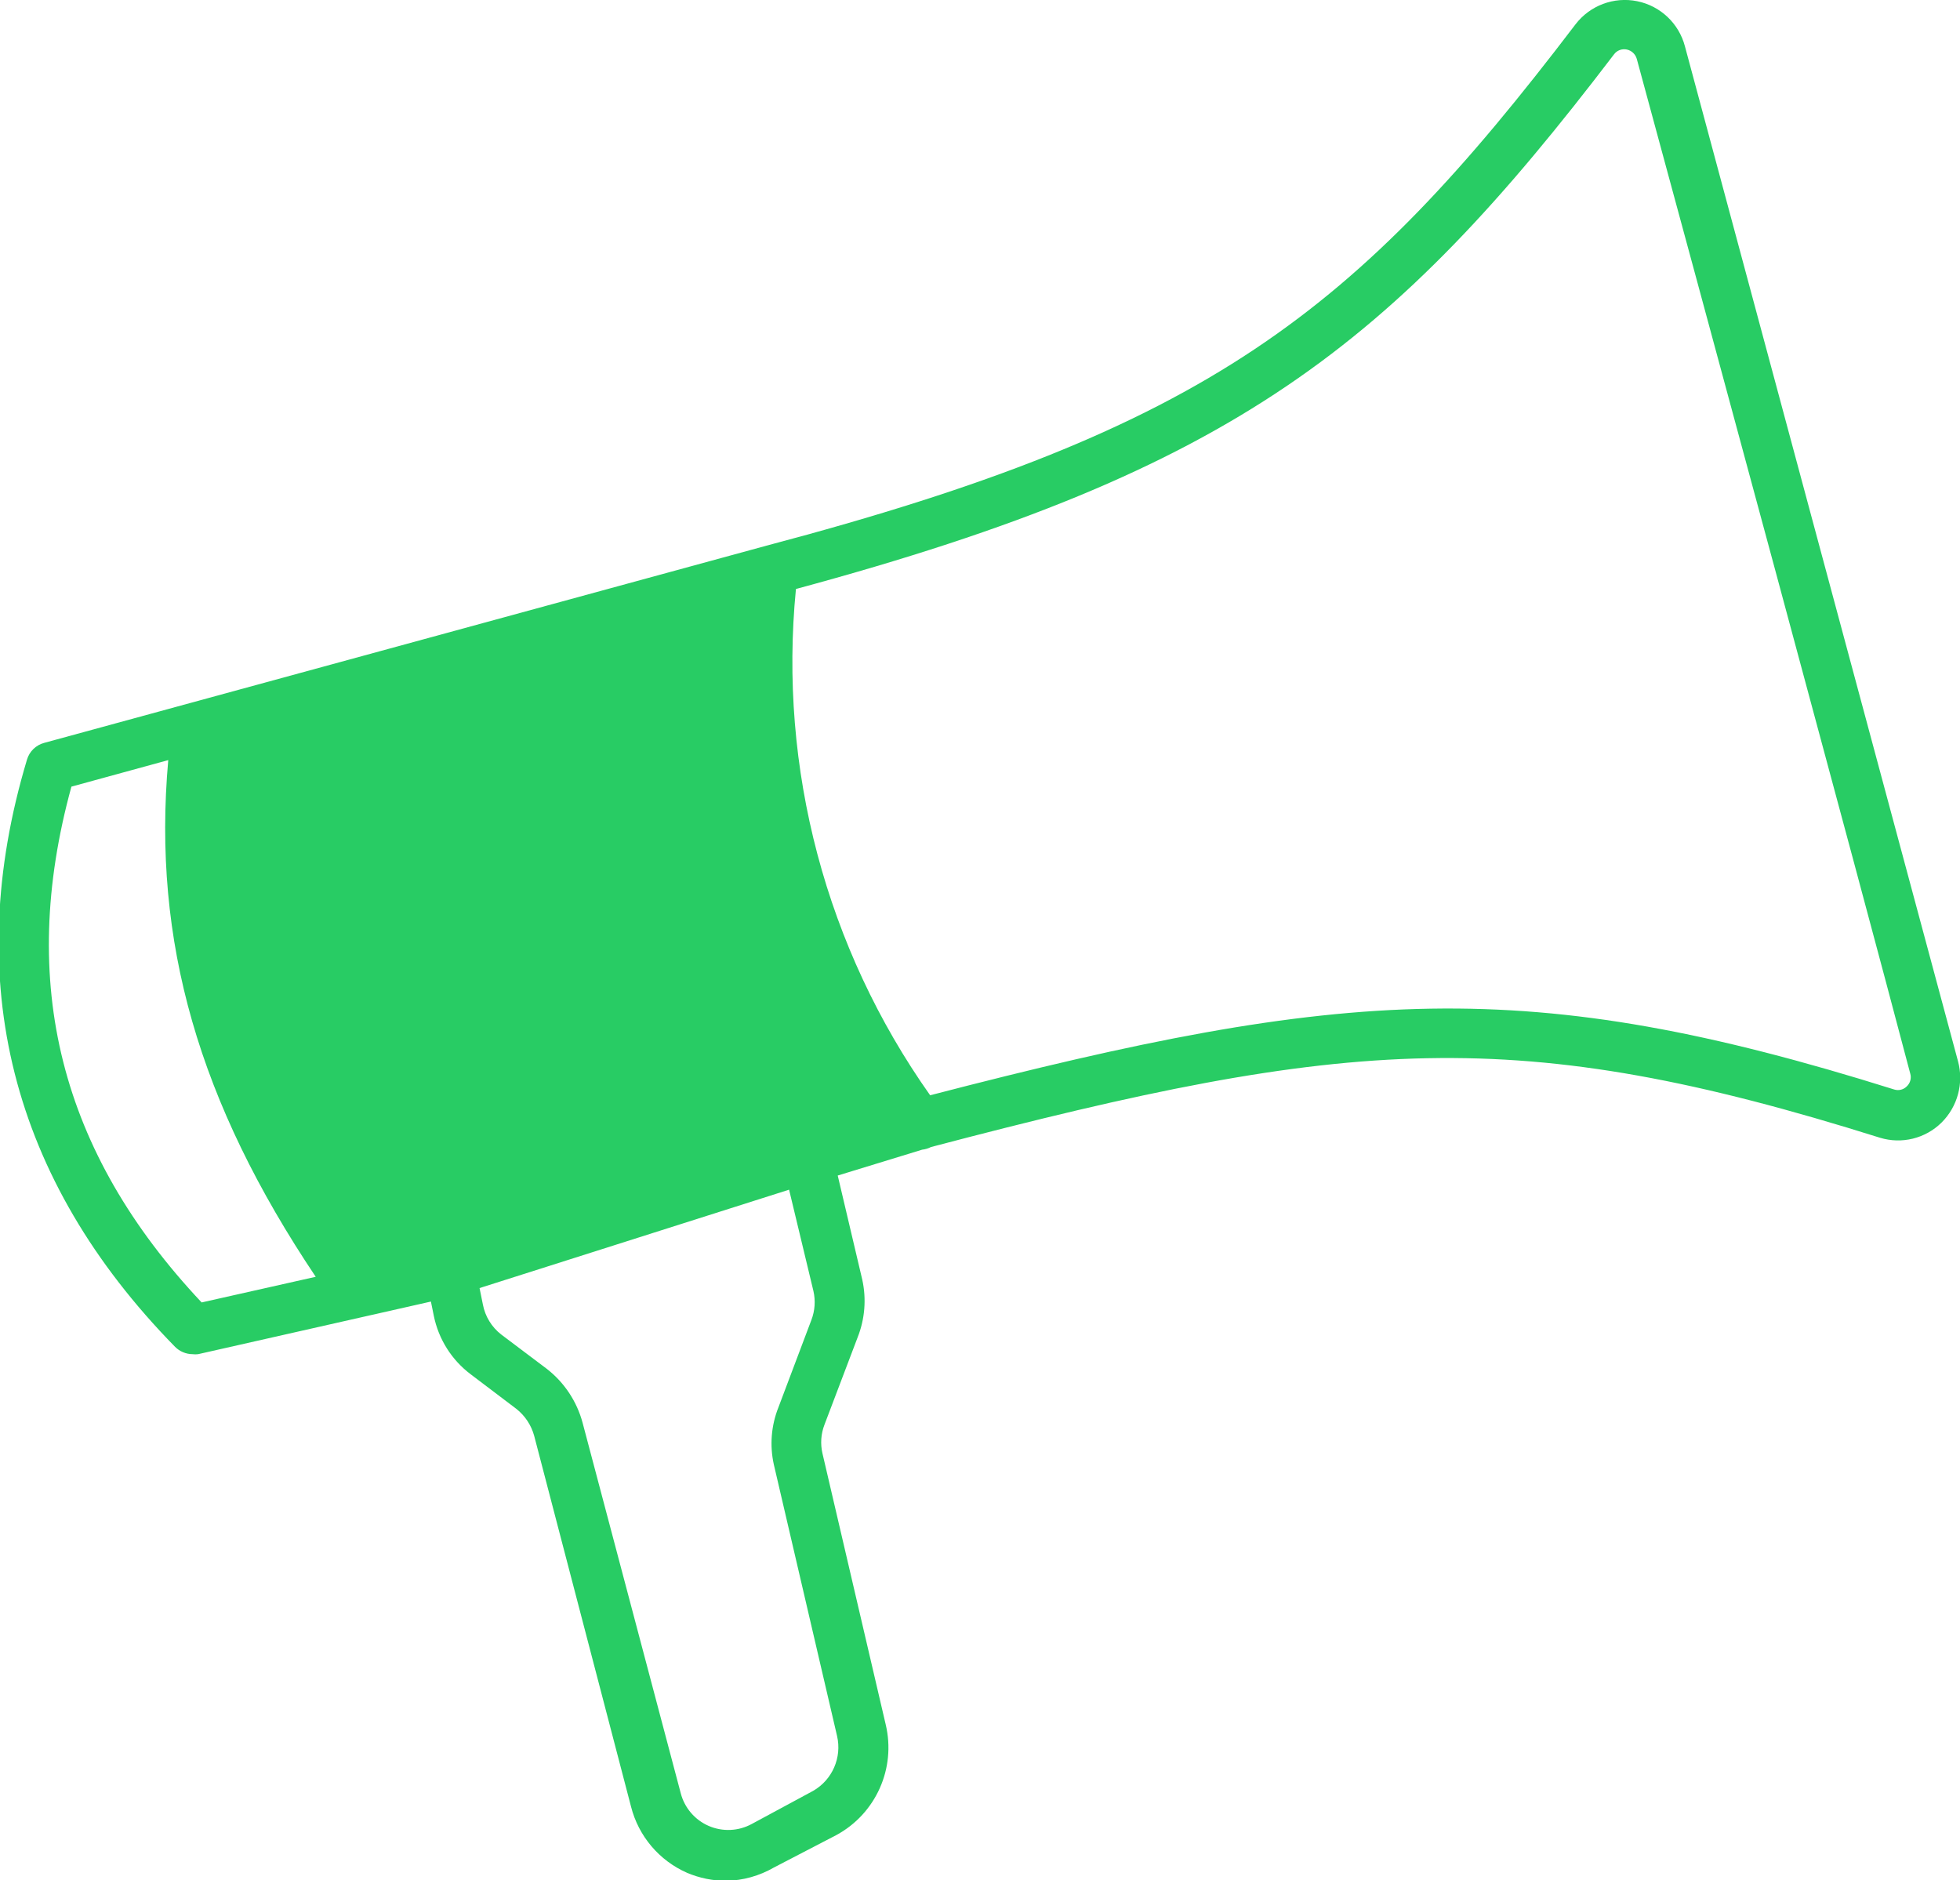
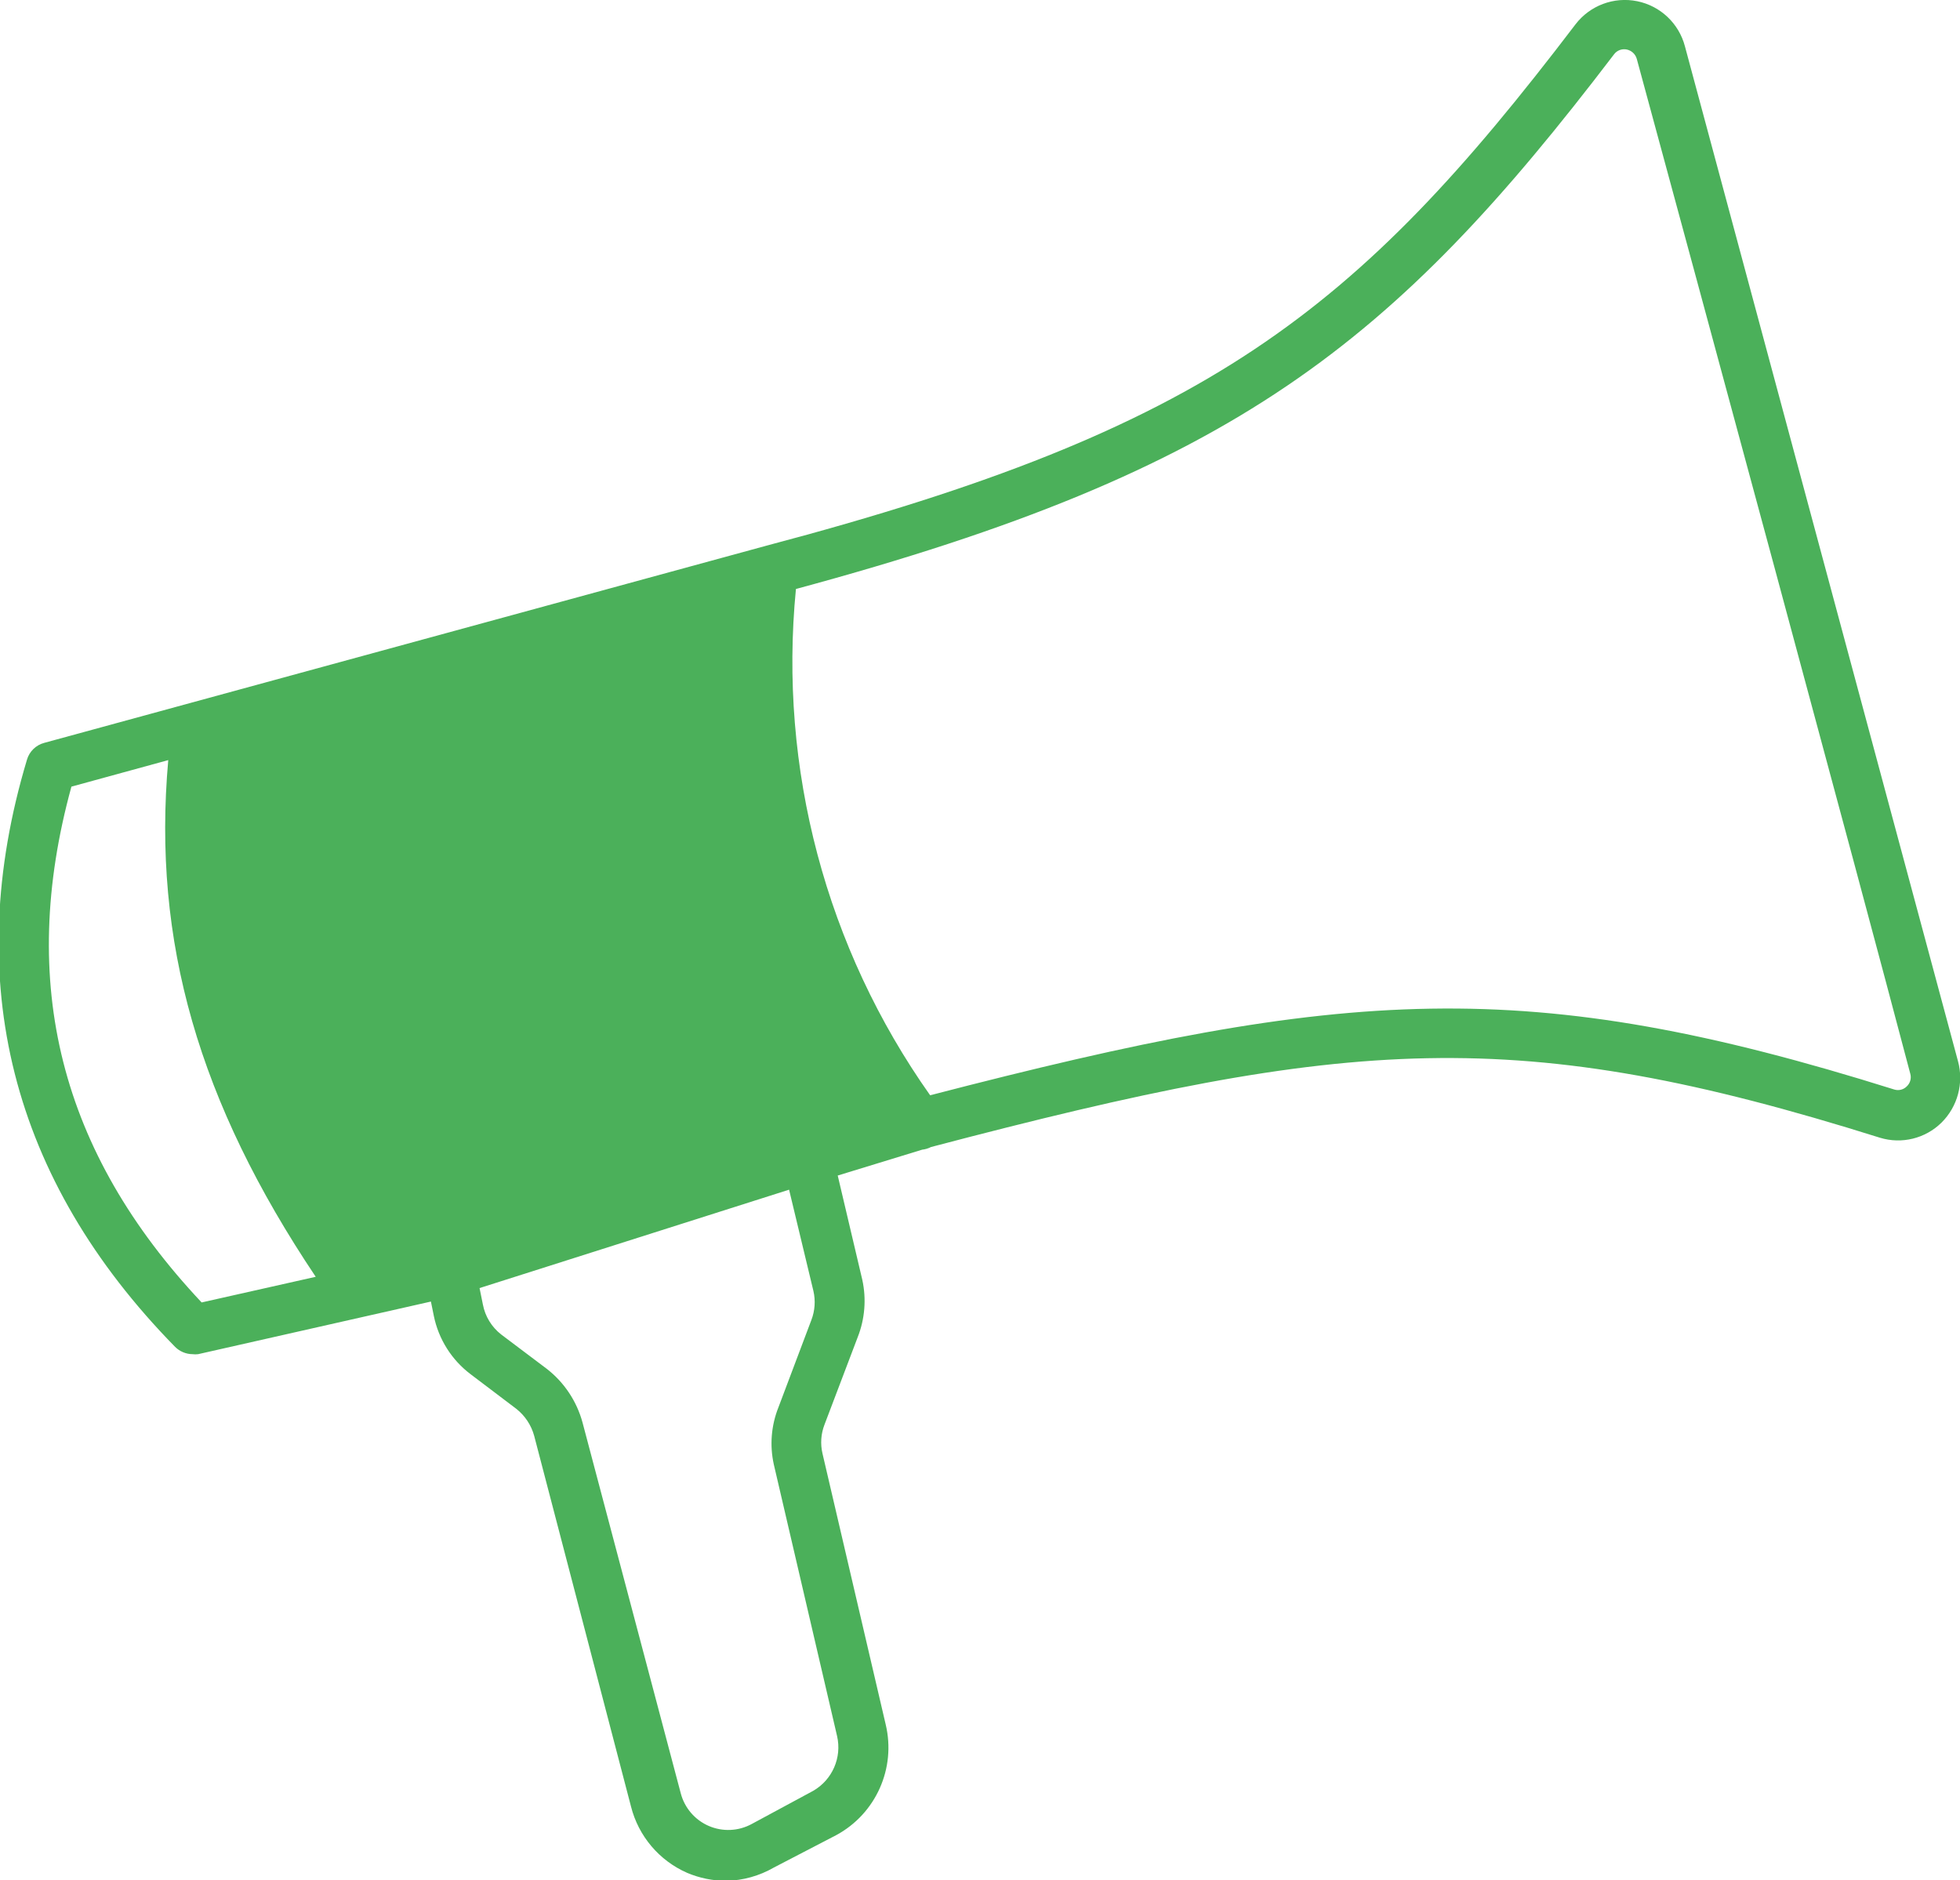
<svg xmlns="http://www.w3.org/2000/svg" viewBox="0 0 88.65 85">
  <defs>
-     <style>.cls-1{fill:#28cc64;fill-rule:evenodd;}</style>
+     <style>.cls-1{fill:#4BB05A;fill-rule:evenodd;}</style>
  </defs>
  <g id="Ebene_2" data-name="Ebene 2">
    <g id="Ebene_1-2" data-name="Ebene 1">
      <path class="cls-1" d="M88.56,48c-2.46-9.12-9.77-36.33-12.35-45.9a2.81,2.81,0,0,0-4.95-1h0C61.32,14.16,54.64,19.4,34.67,24.68L2,33.6a1.11,1.11,0,0,0-.78.76c-3,10-.71,19,6.7,26.56a1.13,1.13,0,0,0,.79.33,1,1,0,0,0,.25,0l10.53-2.38.13.64a4.41,4.41,0,0,0,1.67,2.65l2.06,1.56a2.34,2.34,0,0,1,.81,1.22l4.38,16.77a4.47,4.47,0,0,0,2.54,3,4.55,4.55,0,0,0,1.77.36A4.49,4.49,0,0,0,35,84.47L37.83,83A4.5,4.5,0,0,0,40.06,78L37.2,65.74a2.22,2.22,0,0,1,.09-1.3l1.5-3.95A4.47,4.47,0,0,0,39,57.88l-1.11-4.71L41.71,52a1.15,1.15,0,0,0,.4-.12c19-5,26.53-5.57,42.92-.42a2.8,2.8,0,0,0,2.78-.68A2.86,2.86,0,0,0,88.56,48ZM9.12,58.91C2.72,52.11.79,44.47,3.23,35.58l4.38-1.2C6.88,42.59,9,49.87,14.28,57.75Zm27.67-.52a2.25,2.25,0,0,1-.09,1.31l-1.49,3.95A4.4,4.4,0,0,0,35,66.24l2.86,12.28A2.27,2.27,0,0,1,36.78,81L34,82.5a2.22,2.22,0,0,1-3.21-1.39L26.35,64.35a4.6,4.6,0,0,0-1.61-2.43l-2.07-1.56A2.25,2.25,0,0,1,21.84,59l-.15-.74,14-4.45Zm49.45-9.25a.56.56,0,0,1-.56.14c-16.6-5.21-24.78-4.63-43.61.26A33.93,33.93,0,0,1,36,26.64C55.86,21.28,63,15.58,73,2.46a.57.57,0,0,1,.58-.22.6.6,0,0,1,.45.42C76.63,12.23,84,39.44,86.4,48.56A.57.57,0,0,1,86.24,49.14Z" />
    </g>
  </g>
</svg>
